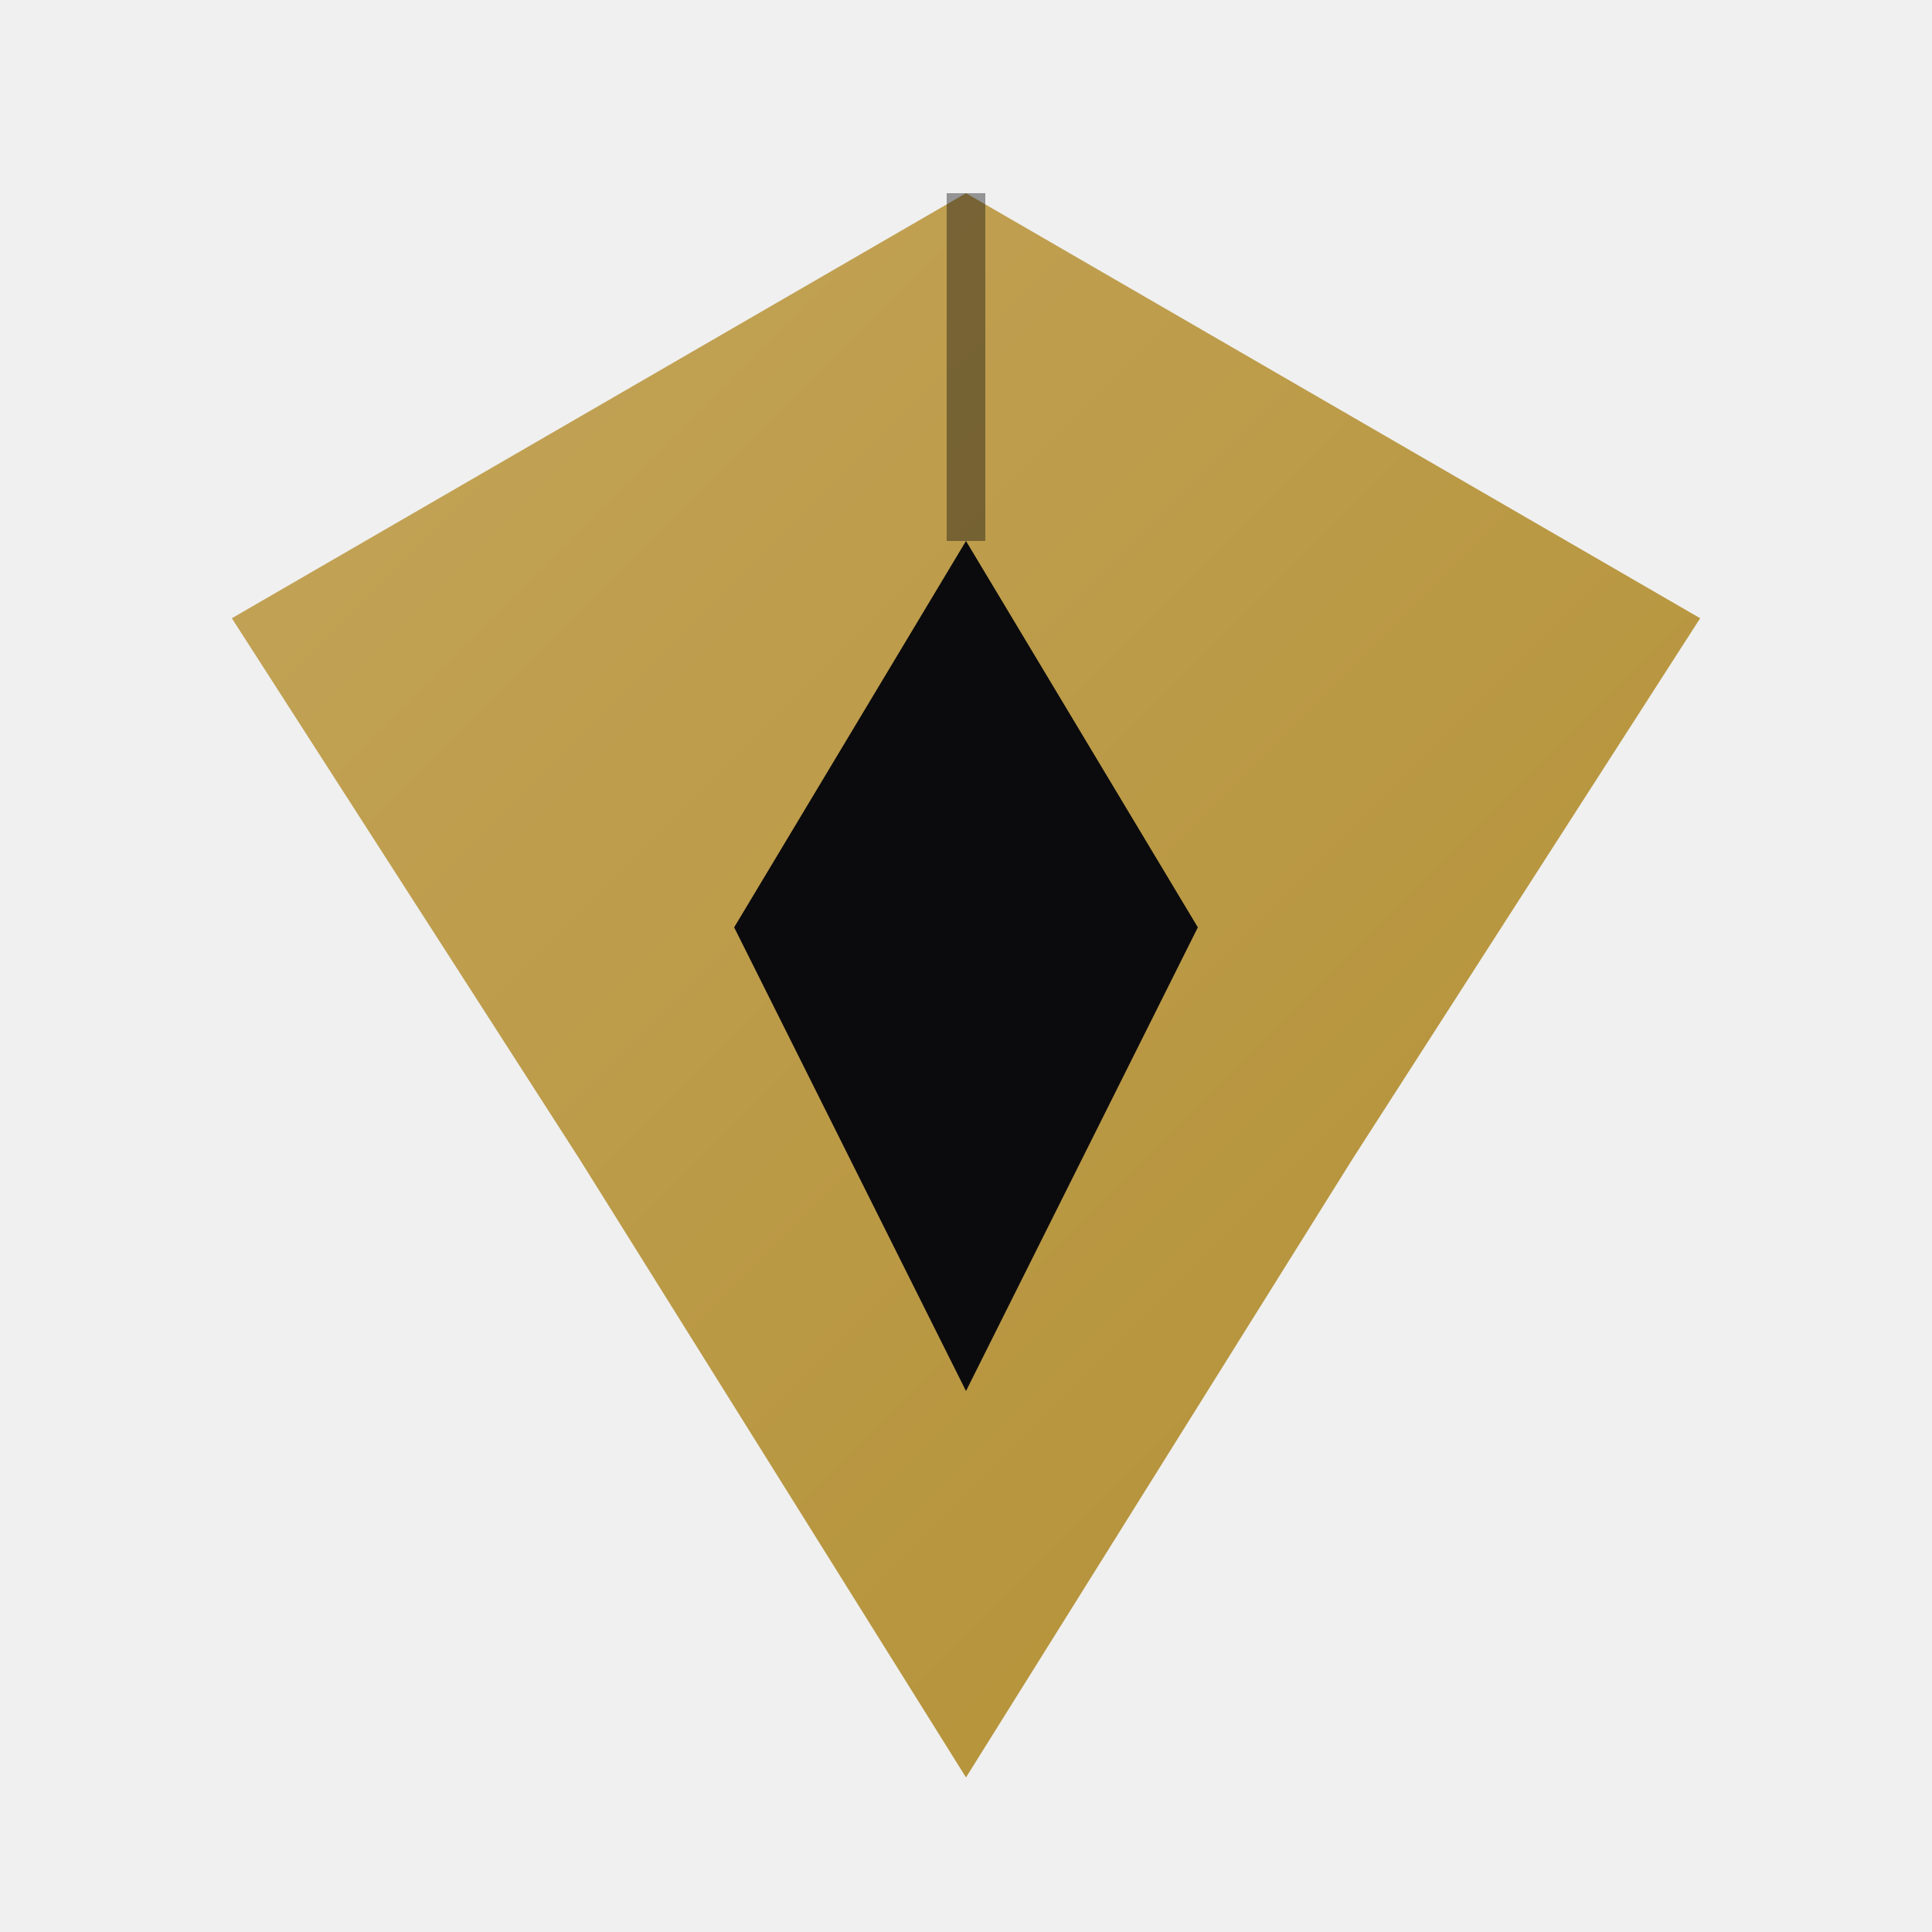
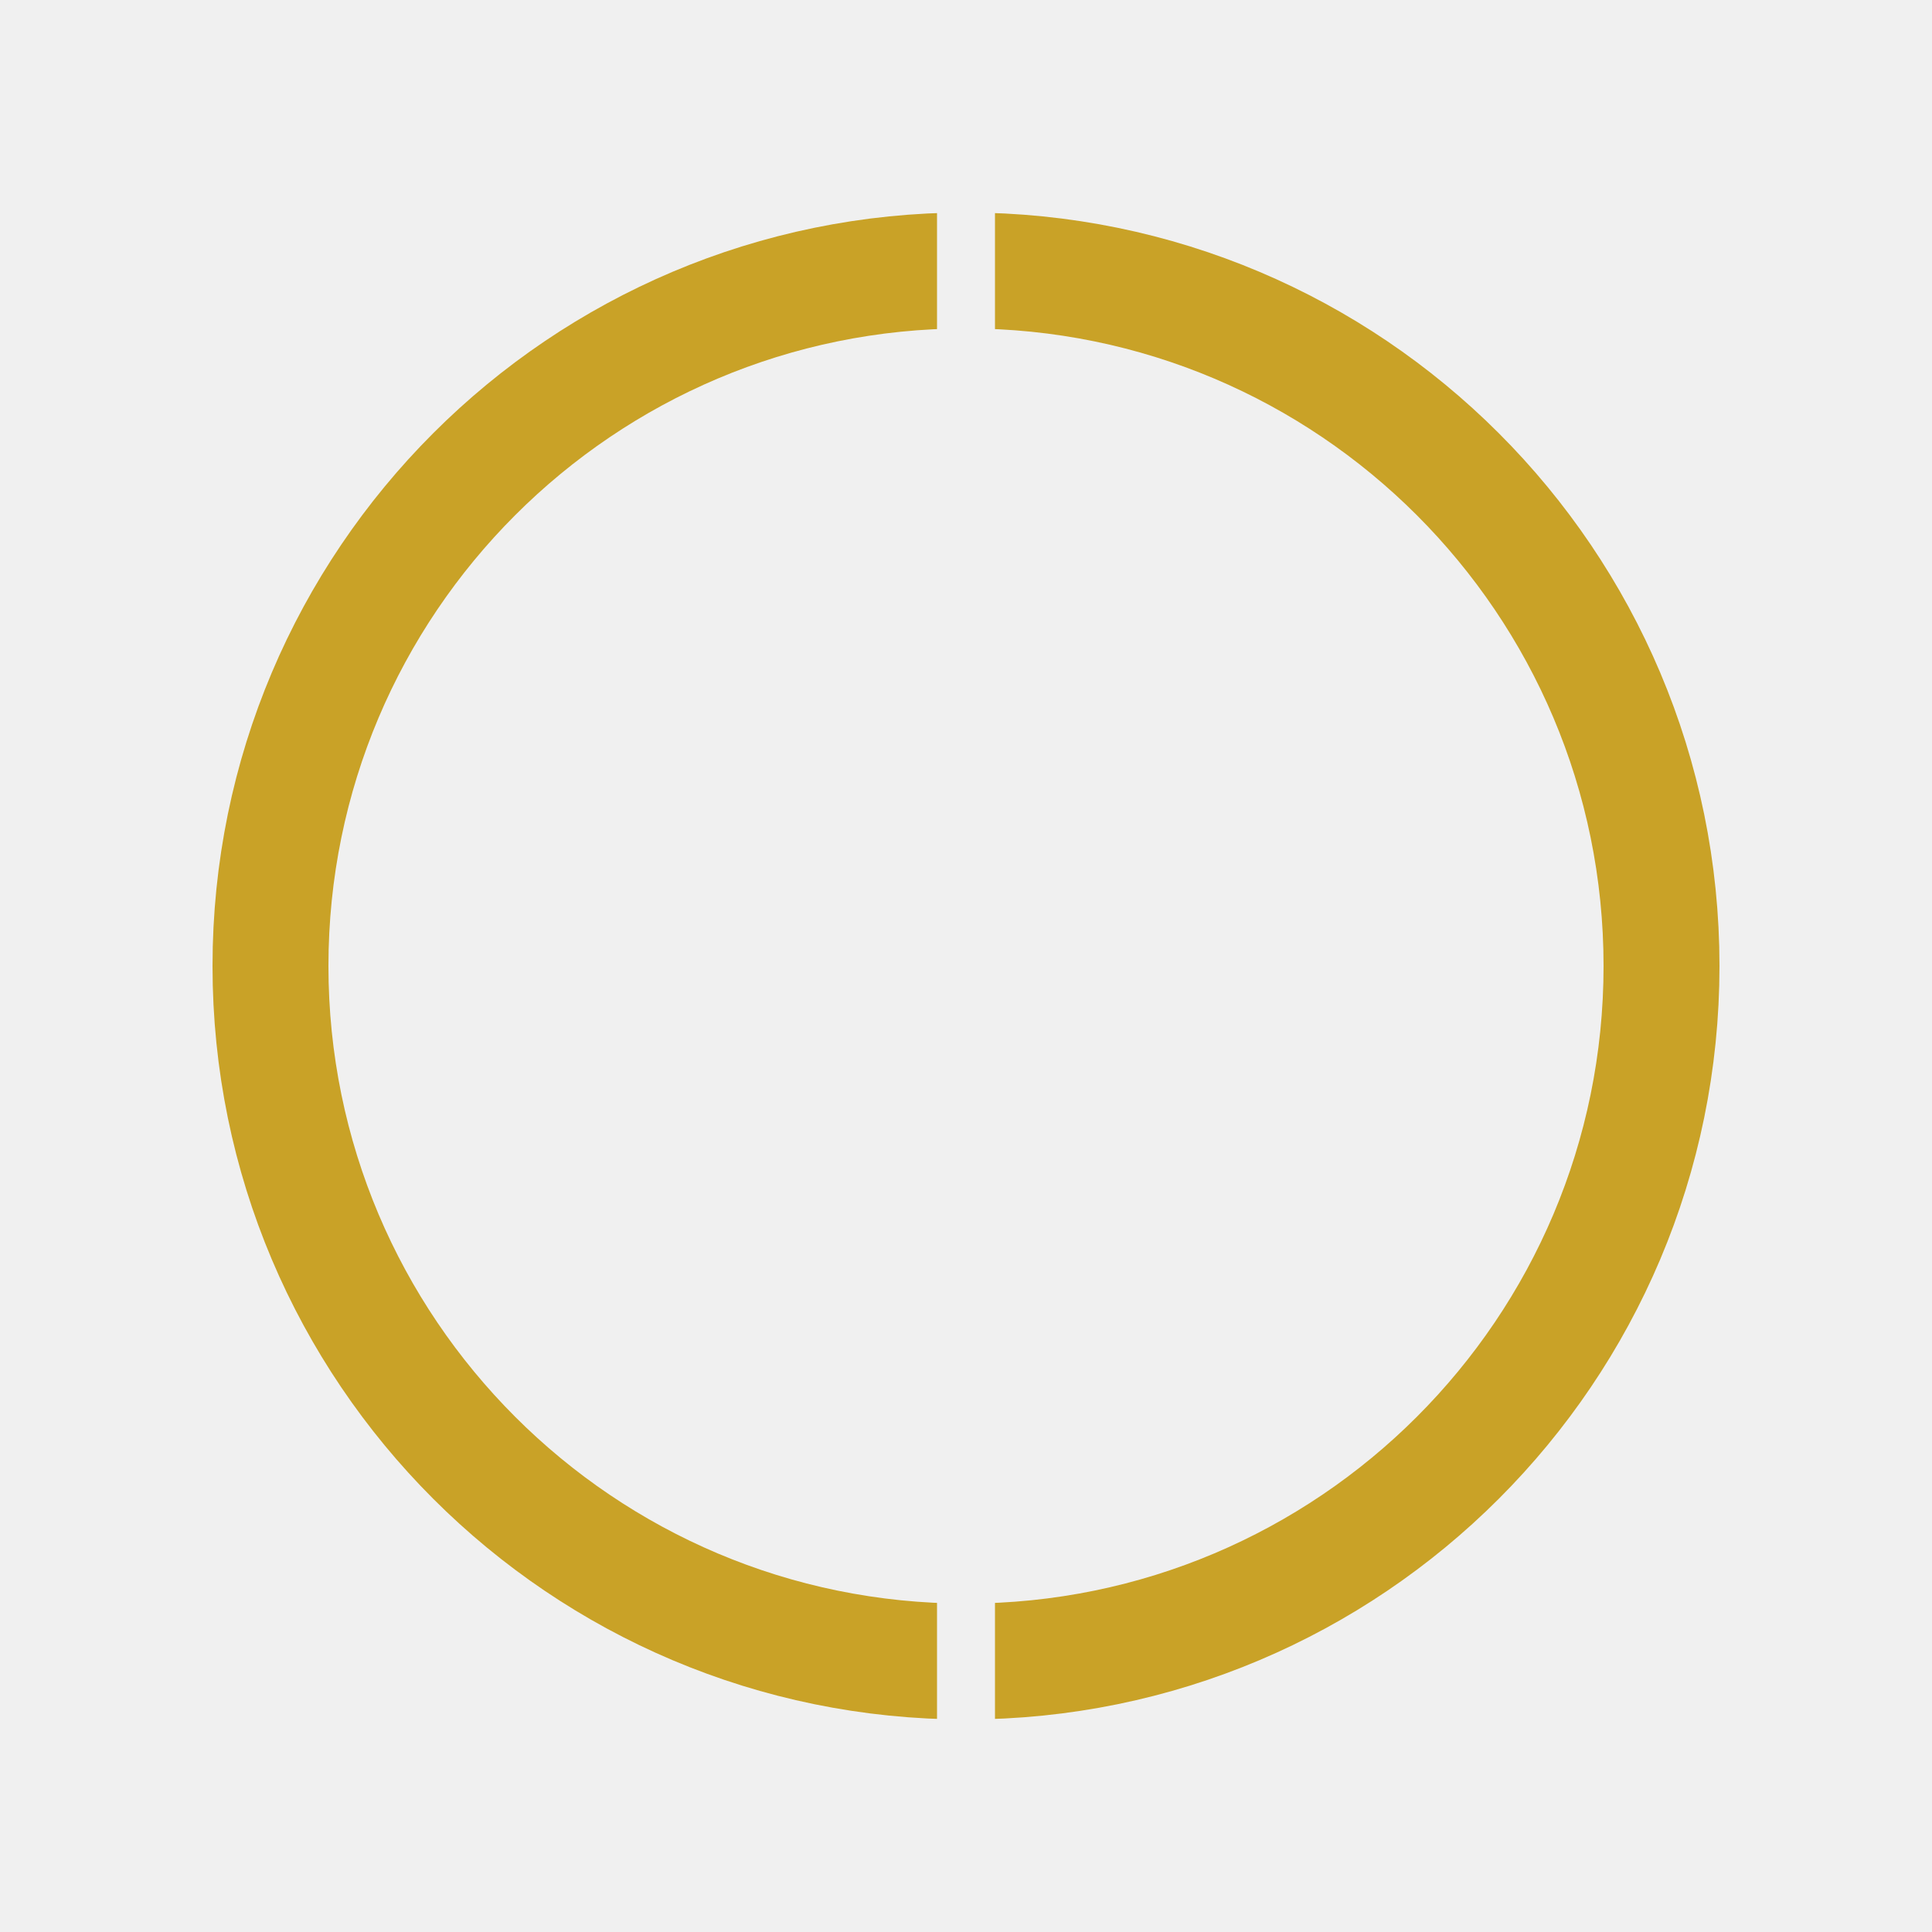
<svg xmlns="http://www.w3.org/2000/svg" width="100" height="100" viewBox="0 0 100 100" fill="none">
  <defs>
-     <linearGradient id="onyxGoldGradient" x1="0" y1="0" x2="100" y2="100" gradientUnits="userSpaceOnUse">
-       <stop offset="0%" stop-color="#C6A75E" />
-       <stop offset="100%" stop-color="#B08D2F" />
-     </linearGradient>
+     <mask id="vertical-cut">
+       <rect x="0" y="0" width="100" height="100" fill="white" />
+       <rect x="48.5" y="-10" width="3" height="120" fill="black" />
+     </mask>
  </defs>
-   <path d="M50 10 L88 32 L70 60 L50 92 L30 60 L12 32 Z" fill="url(#onyxGoldGradient)" />
-   <path d="M50 28 L62 48 L50 72 L38 48 Z" fill="#0B0B0D" />
-   <rect x="49" y="10" width="2" height="18" fill="#0B0B0D" opacity="0.4" />
+   <circle cx="50" cy="50" r="36" stroke="#C9A227" stroke-width="6" fill="none" mask="url(#vertical-cut)" />
</svg>
